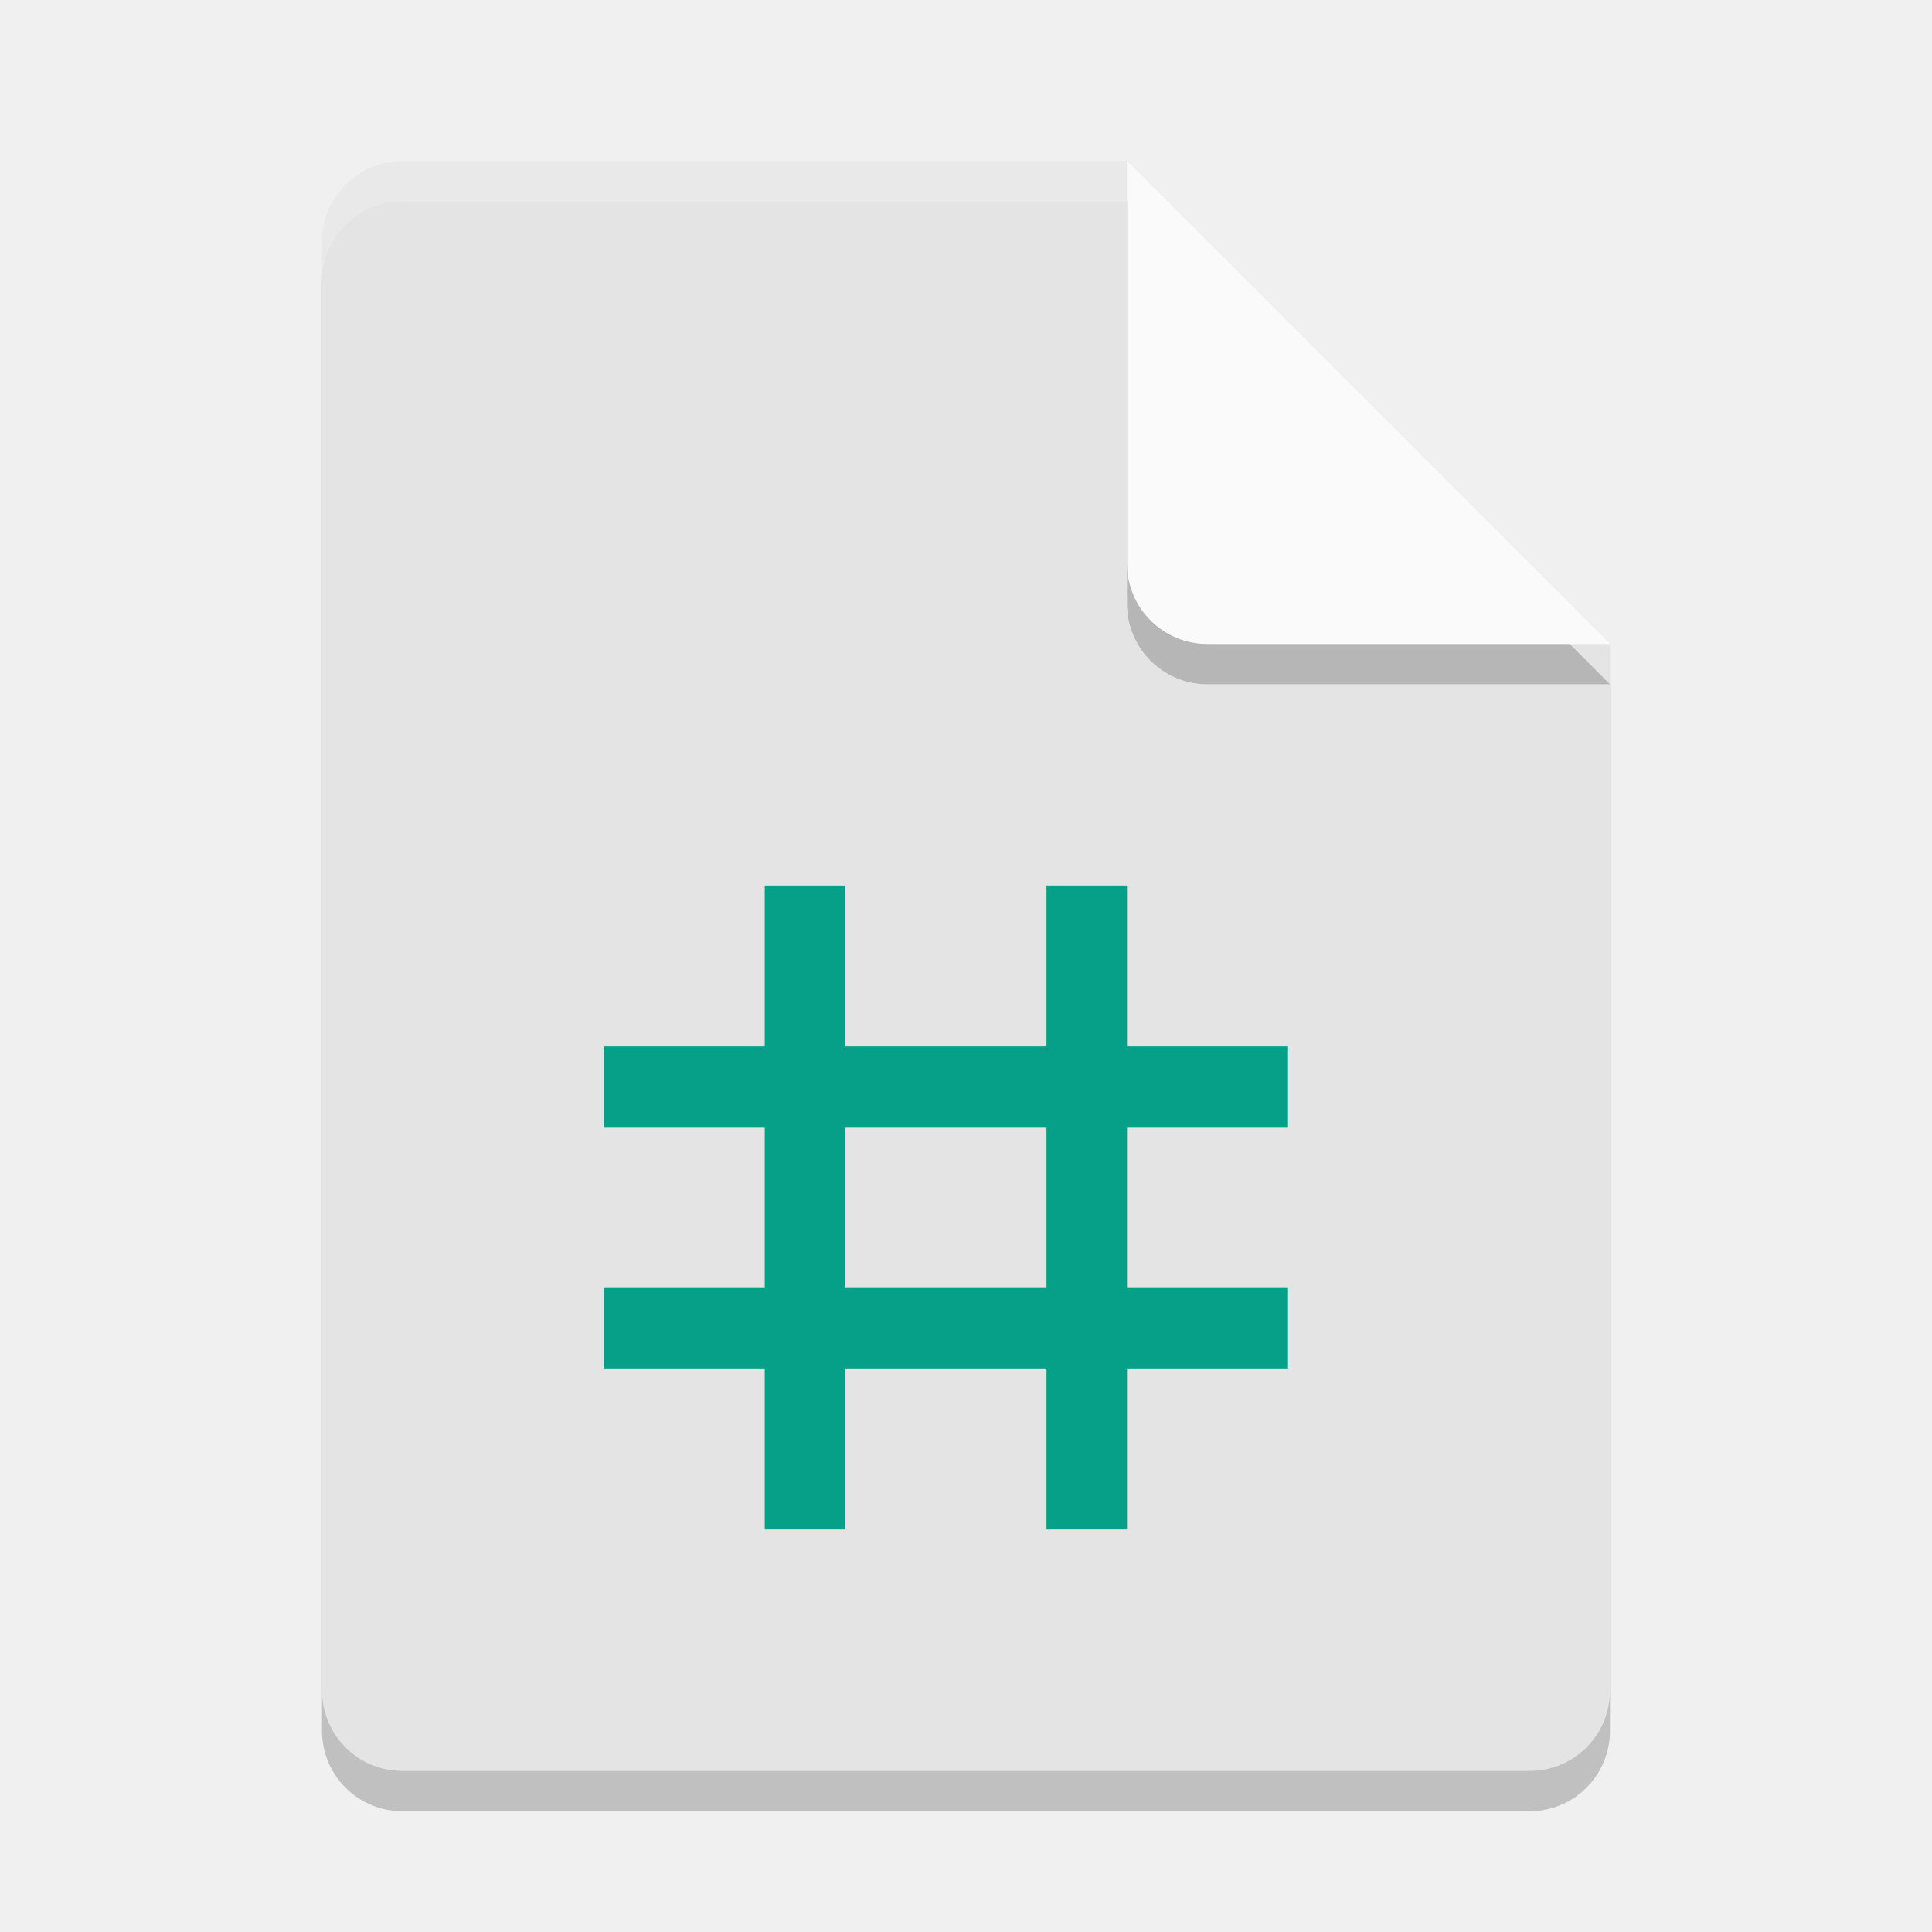
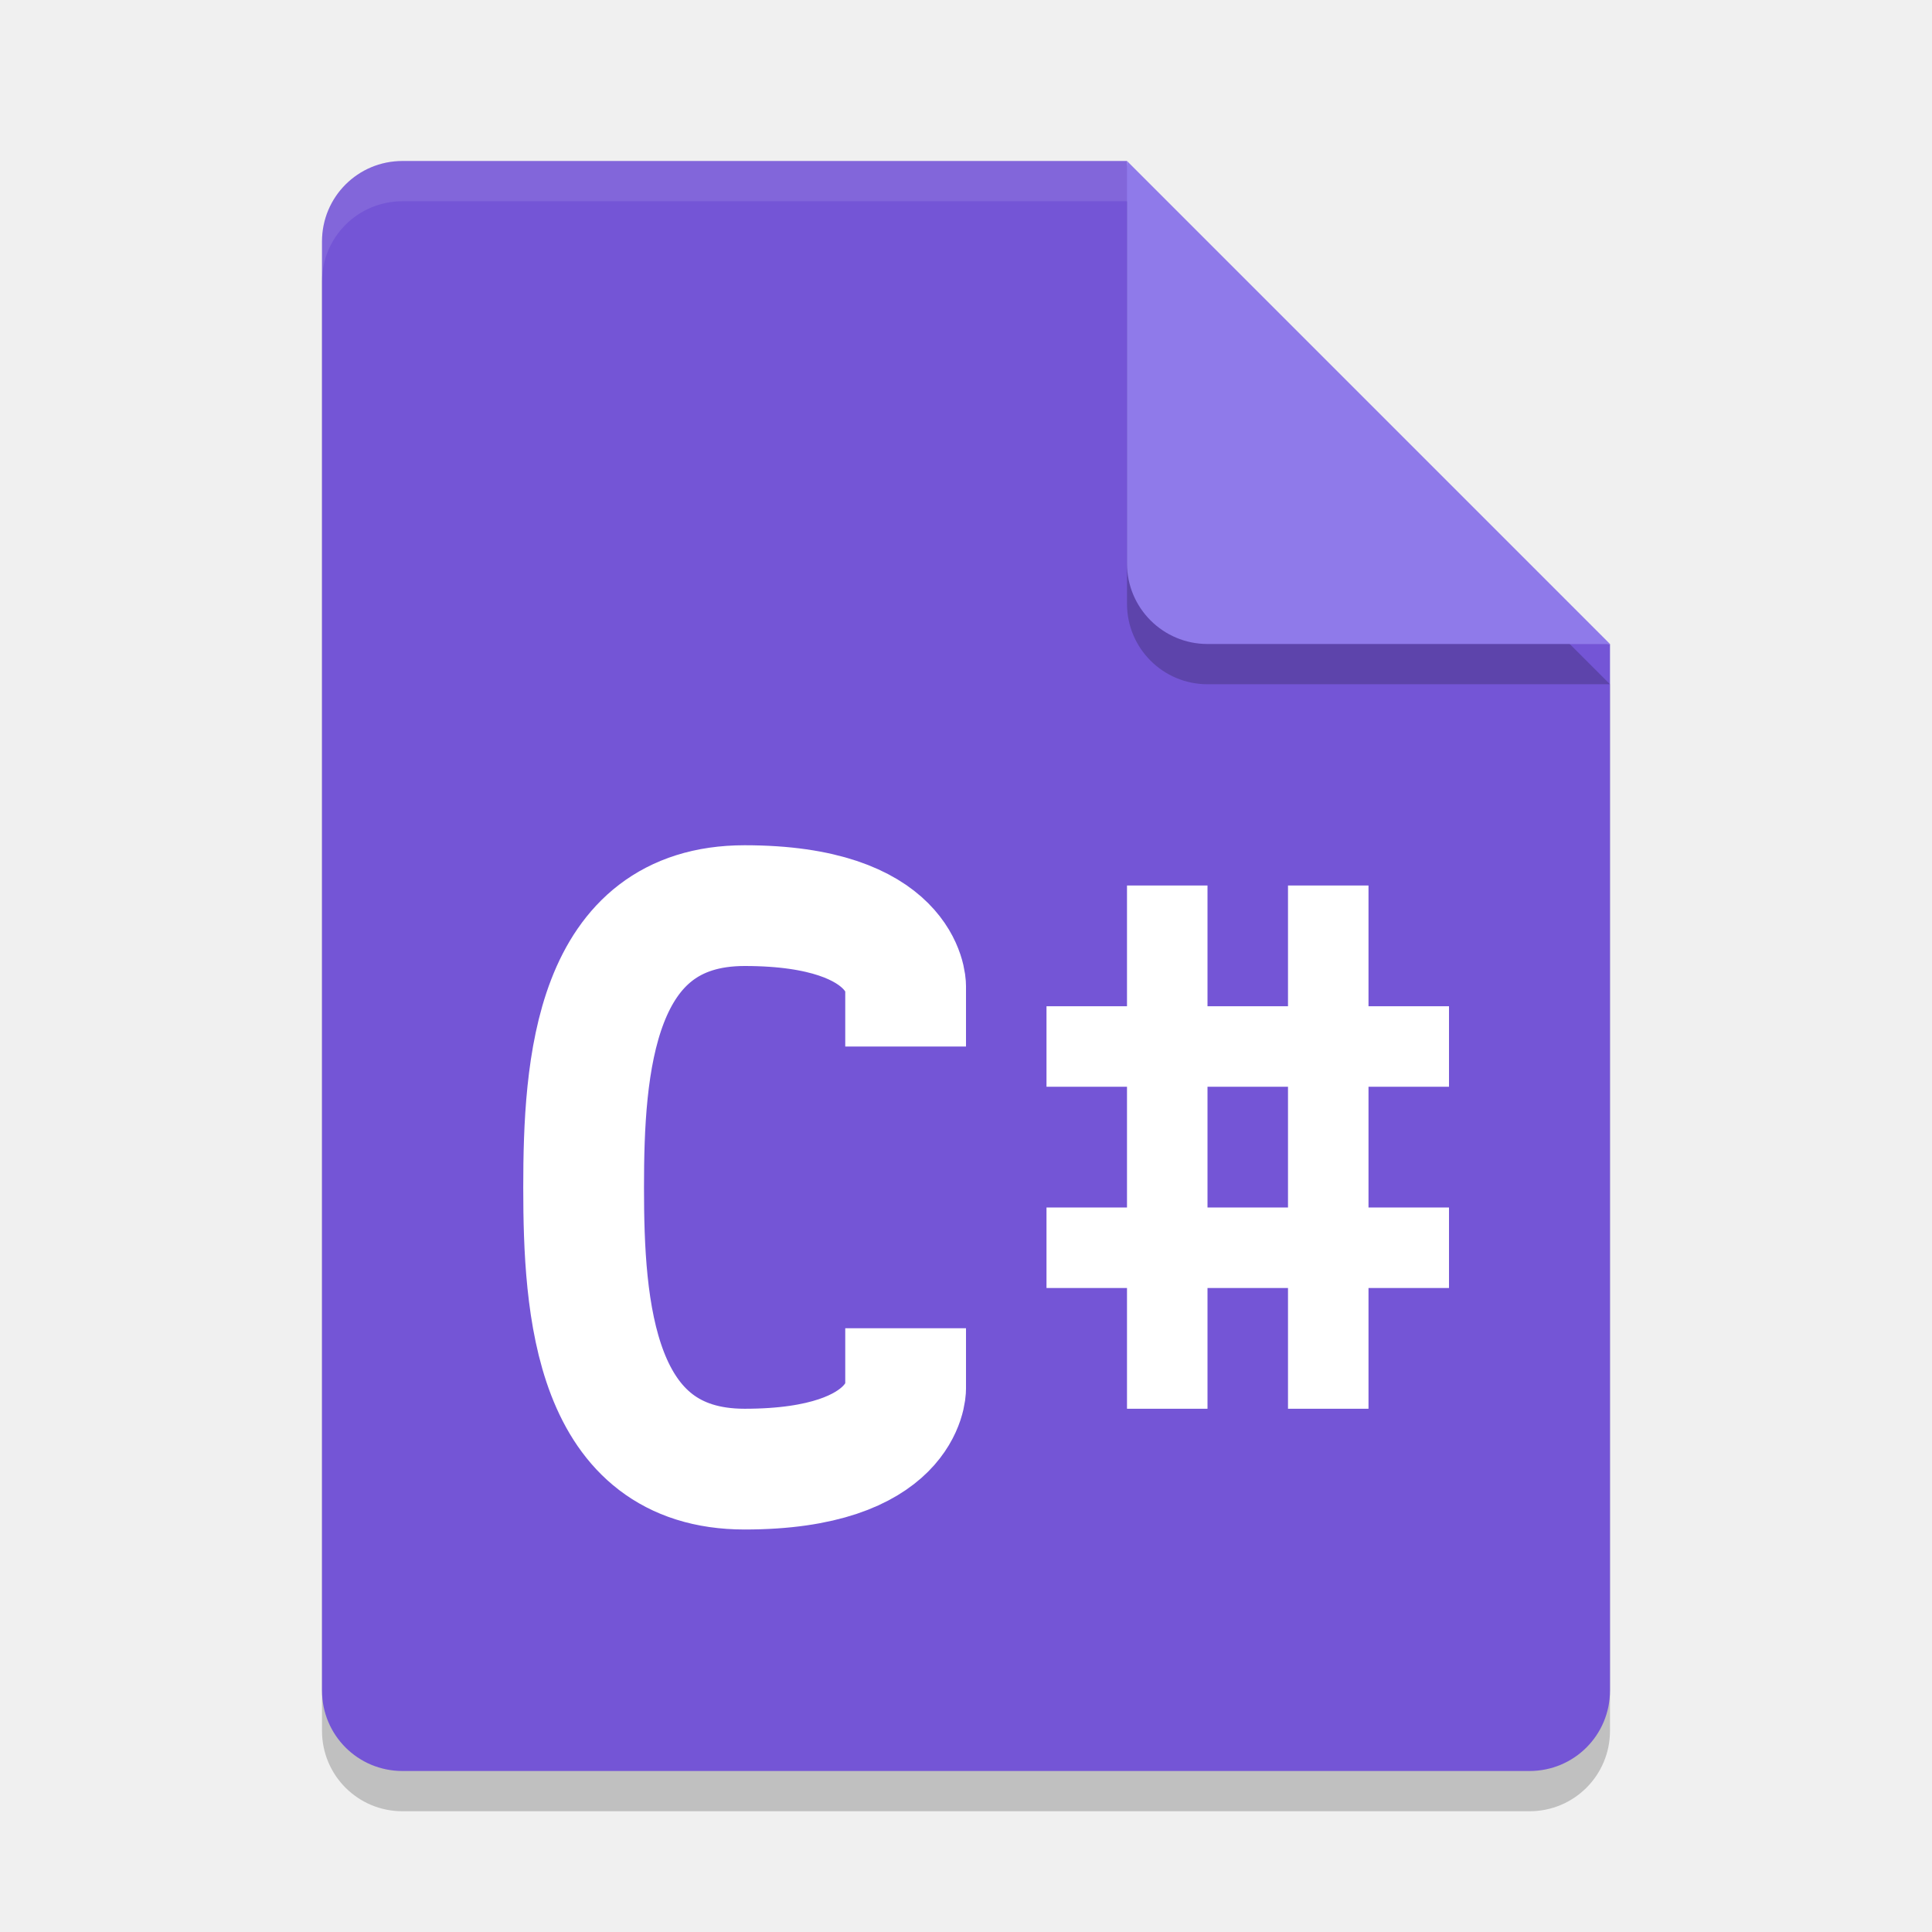
<svg xmlns="http://www.w3.org/2000/svg" width="48" height="48" version="1">
-   <path style="opacity:0.2" d="M 10,5 C 8.892,5 8,5.892 8,7 v 36 c 0,1.108 0.892,2 2,2 h 28 c 1.108,0 2,-0.892 2,-2 V 17 L 29,16 28,5 Z" />
-   <path fill="#e4e4e4" d="m10 4c-1.108 0-2 0.892-2 2v36c0 1.108 0.892 2 2 2h28c1.108 0 2-0.892 2-2v-26l-11-1-1-11z" />
-   <path fill="#fff" opacity=".2" d="m10 4c-1.108 0-2 0.892-2 2v1c0-1.108 0.892-2 2-2h18l11 11h1l-12-12z" />
-   <path style="opacity:0.2" d="m 28,5 v 10 c 0,1.105 0.895,2 2,2 h 10 z" />
-   <path fill="#fafafa" d="m28 4v10c0 1.105 0.895 2 2 2h10l-12-12z" />
-   <path style="fill:#05a087" d="m 19,22 v 4 h -4 v 2 h 4 v 4 h -4 v 2 h 4 v 4 h 2 v -4 h 5 v 4 h 2 v -4 h 4 v -2 h -4 v -4 h 4 v -2 h -4 v -4 h -2 v 4 h -5 v -4 z m 2,6 h 5 v 4 h -5 z" />
+   <path d="m10 5c-1.108 0-2 0.892-2 2v36c0 1.108 0.892 2 2 2h28c1.108 0 2-0.892 2-2v-26l-11-1-1-11z" style="opacity:.2" />
+   <path d="m10 4c-1.108 0-2 0.892-2 2v36c0 1.108 0.892 2 2 2h28c1.108 0 2-0.892 2-2v-26l-11-1-1-11z" style="fill:#7455d6" />
+   <path d="m10 4c-1.108 0-2 0.892-2 2v1c0-1.108 0.892-2 2-2h18l11 11h1l-12-12z" fill="#fff" style="opacity:.1" />
+   <path d="m28 5v10c0 1.105 0.895 2 2 2h10z" style="opacity:.2" />
+   <path d="m28 4v10c0 1.105 0.895 2 2 2h10l-12-12z" style="fill:#8f7aea" />
+   <path d="m28 22v3h-2v2h2v3h-2v2h2v3h2v-3h2v3h2v-3h2v-2h-2v-3h2v-2h-2v-3h-2v3h-2v-3zm2 5h2v3h-2z" style="fill:#ffffff" />
+   <path d="m22.5 34.5s0 2-4 2c-3.75 0-4-4-4-7 1e-6 -3 0.25-7 4-7 4 0 4 2 4 2" style="fill:none;stroke-linecap:square;stroke-width:3;stroke:#ffffff" />
</svg>
